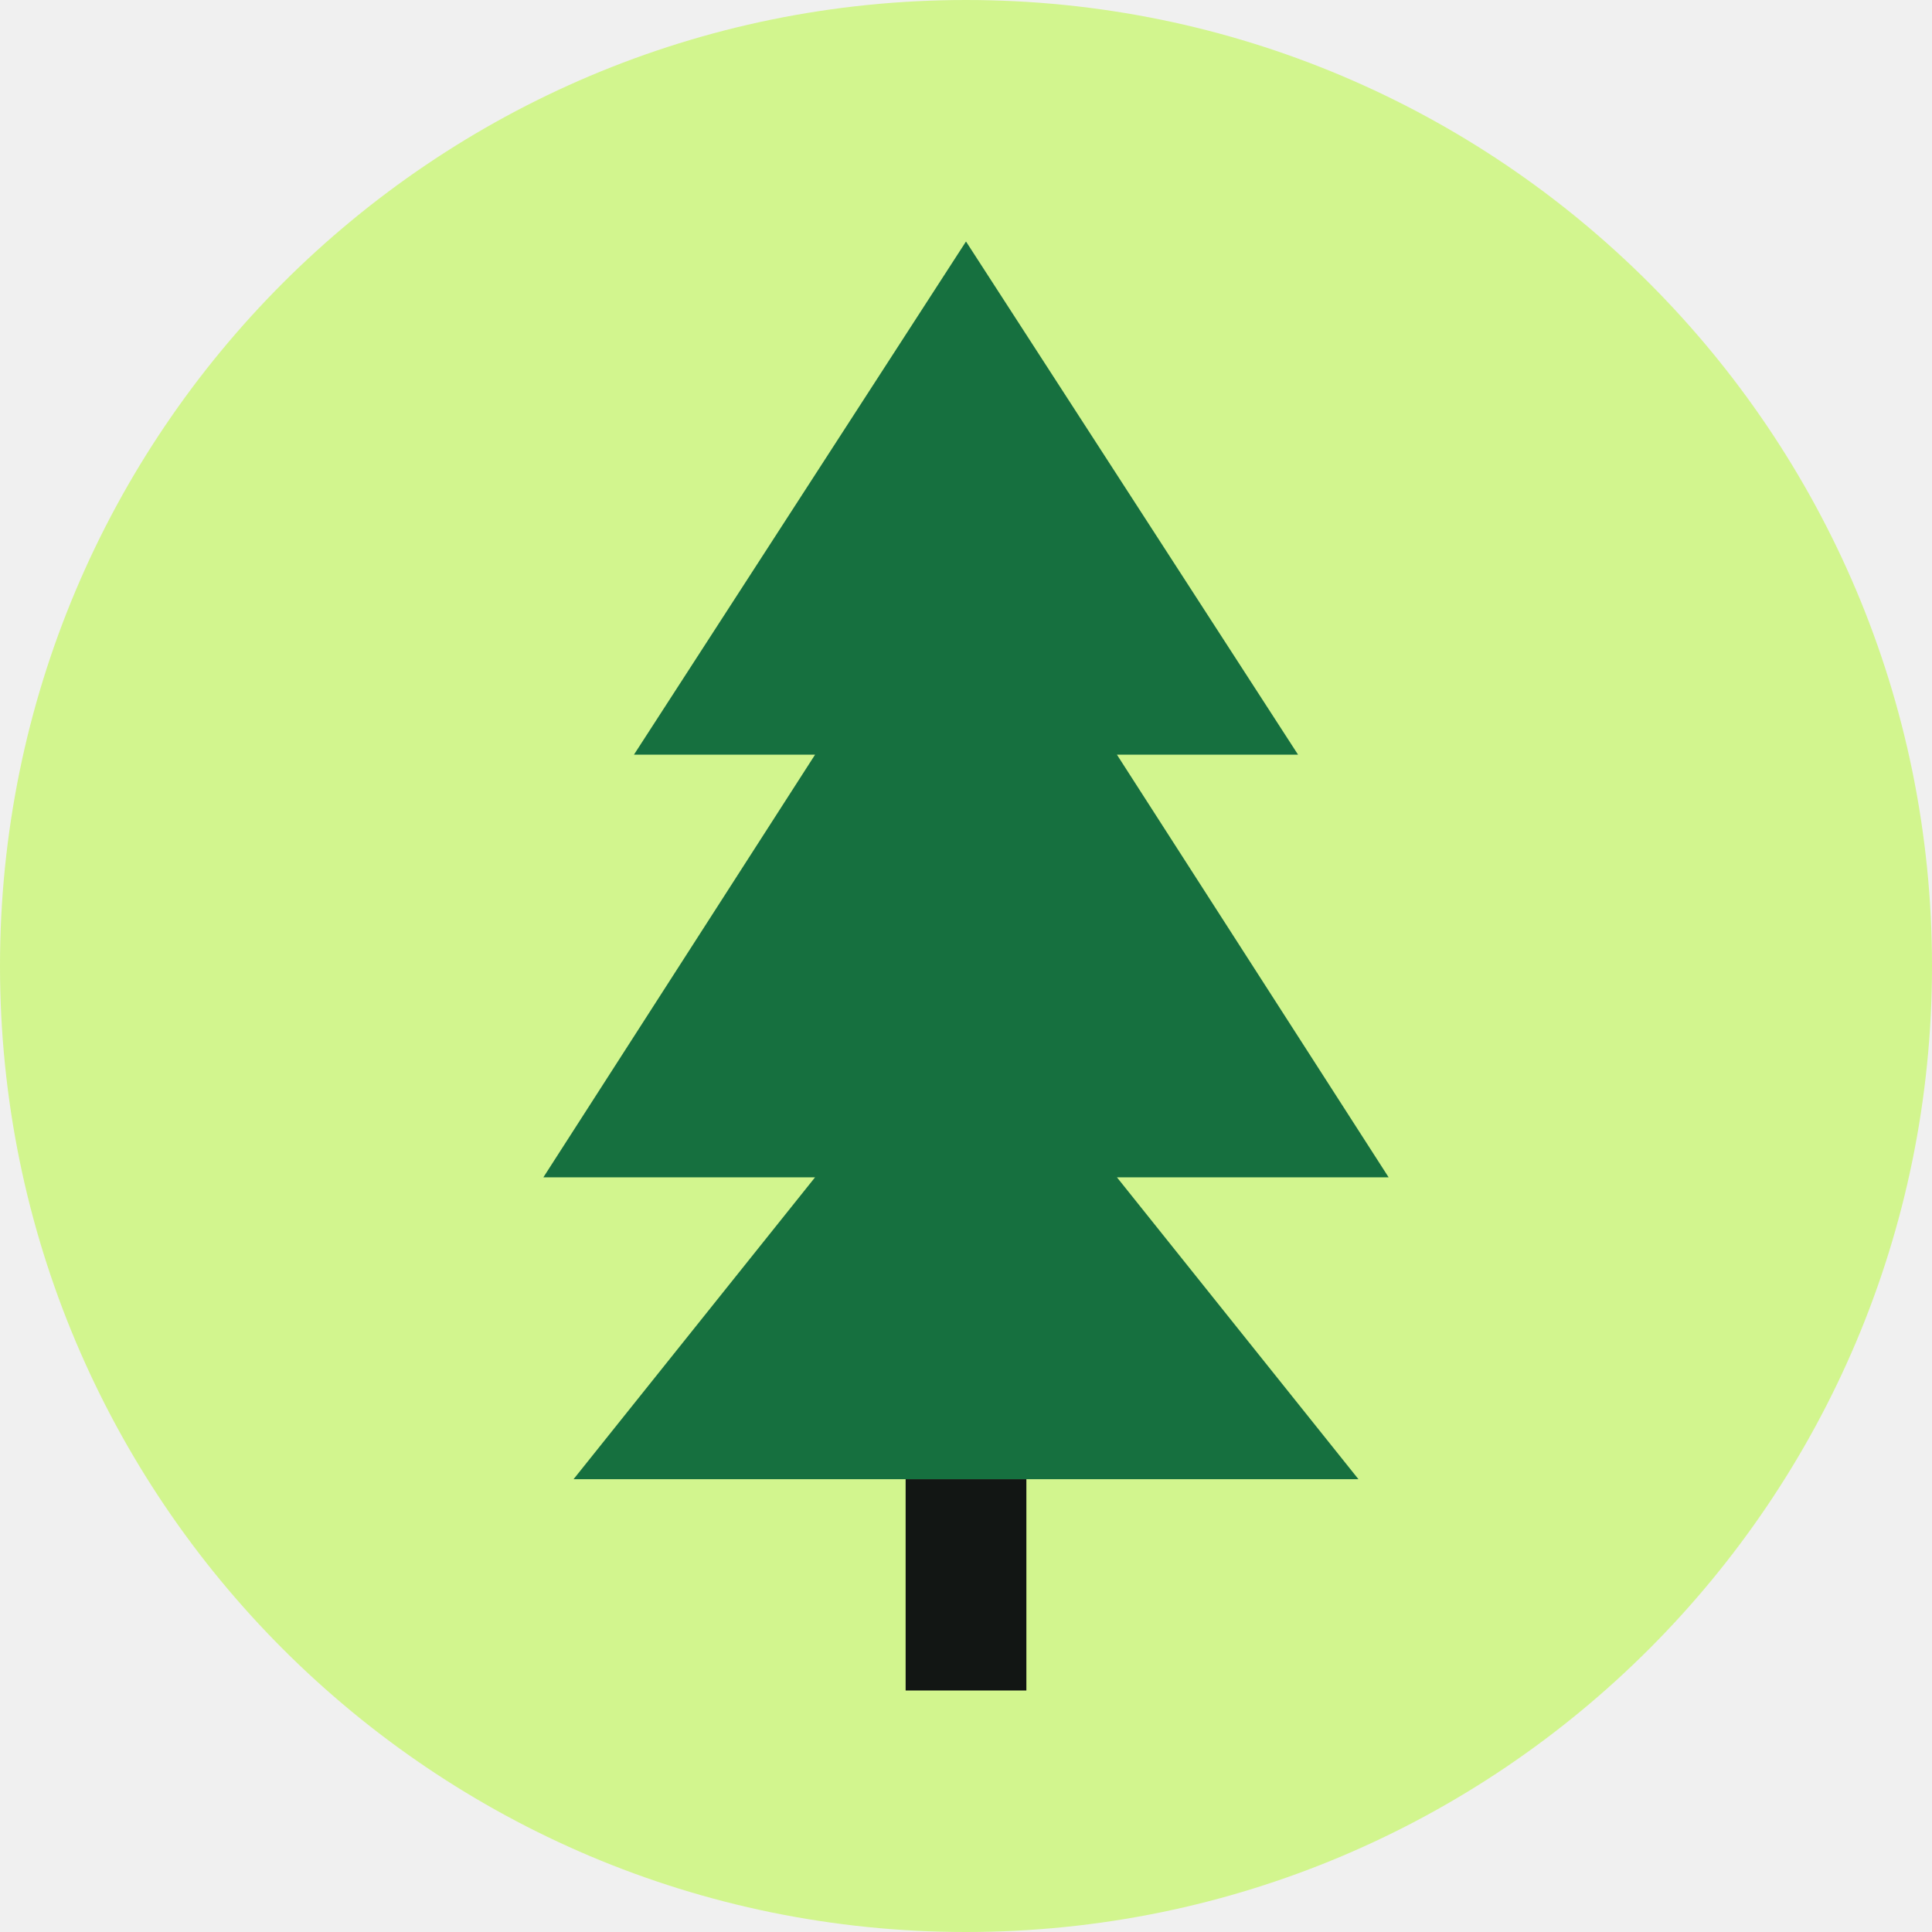
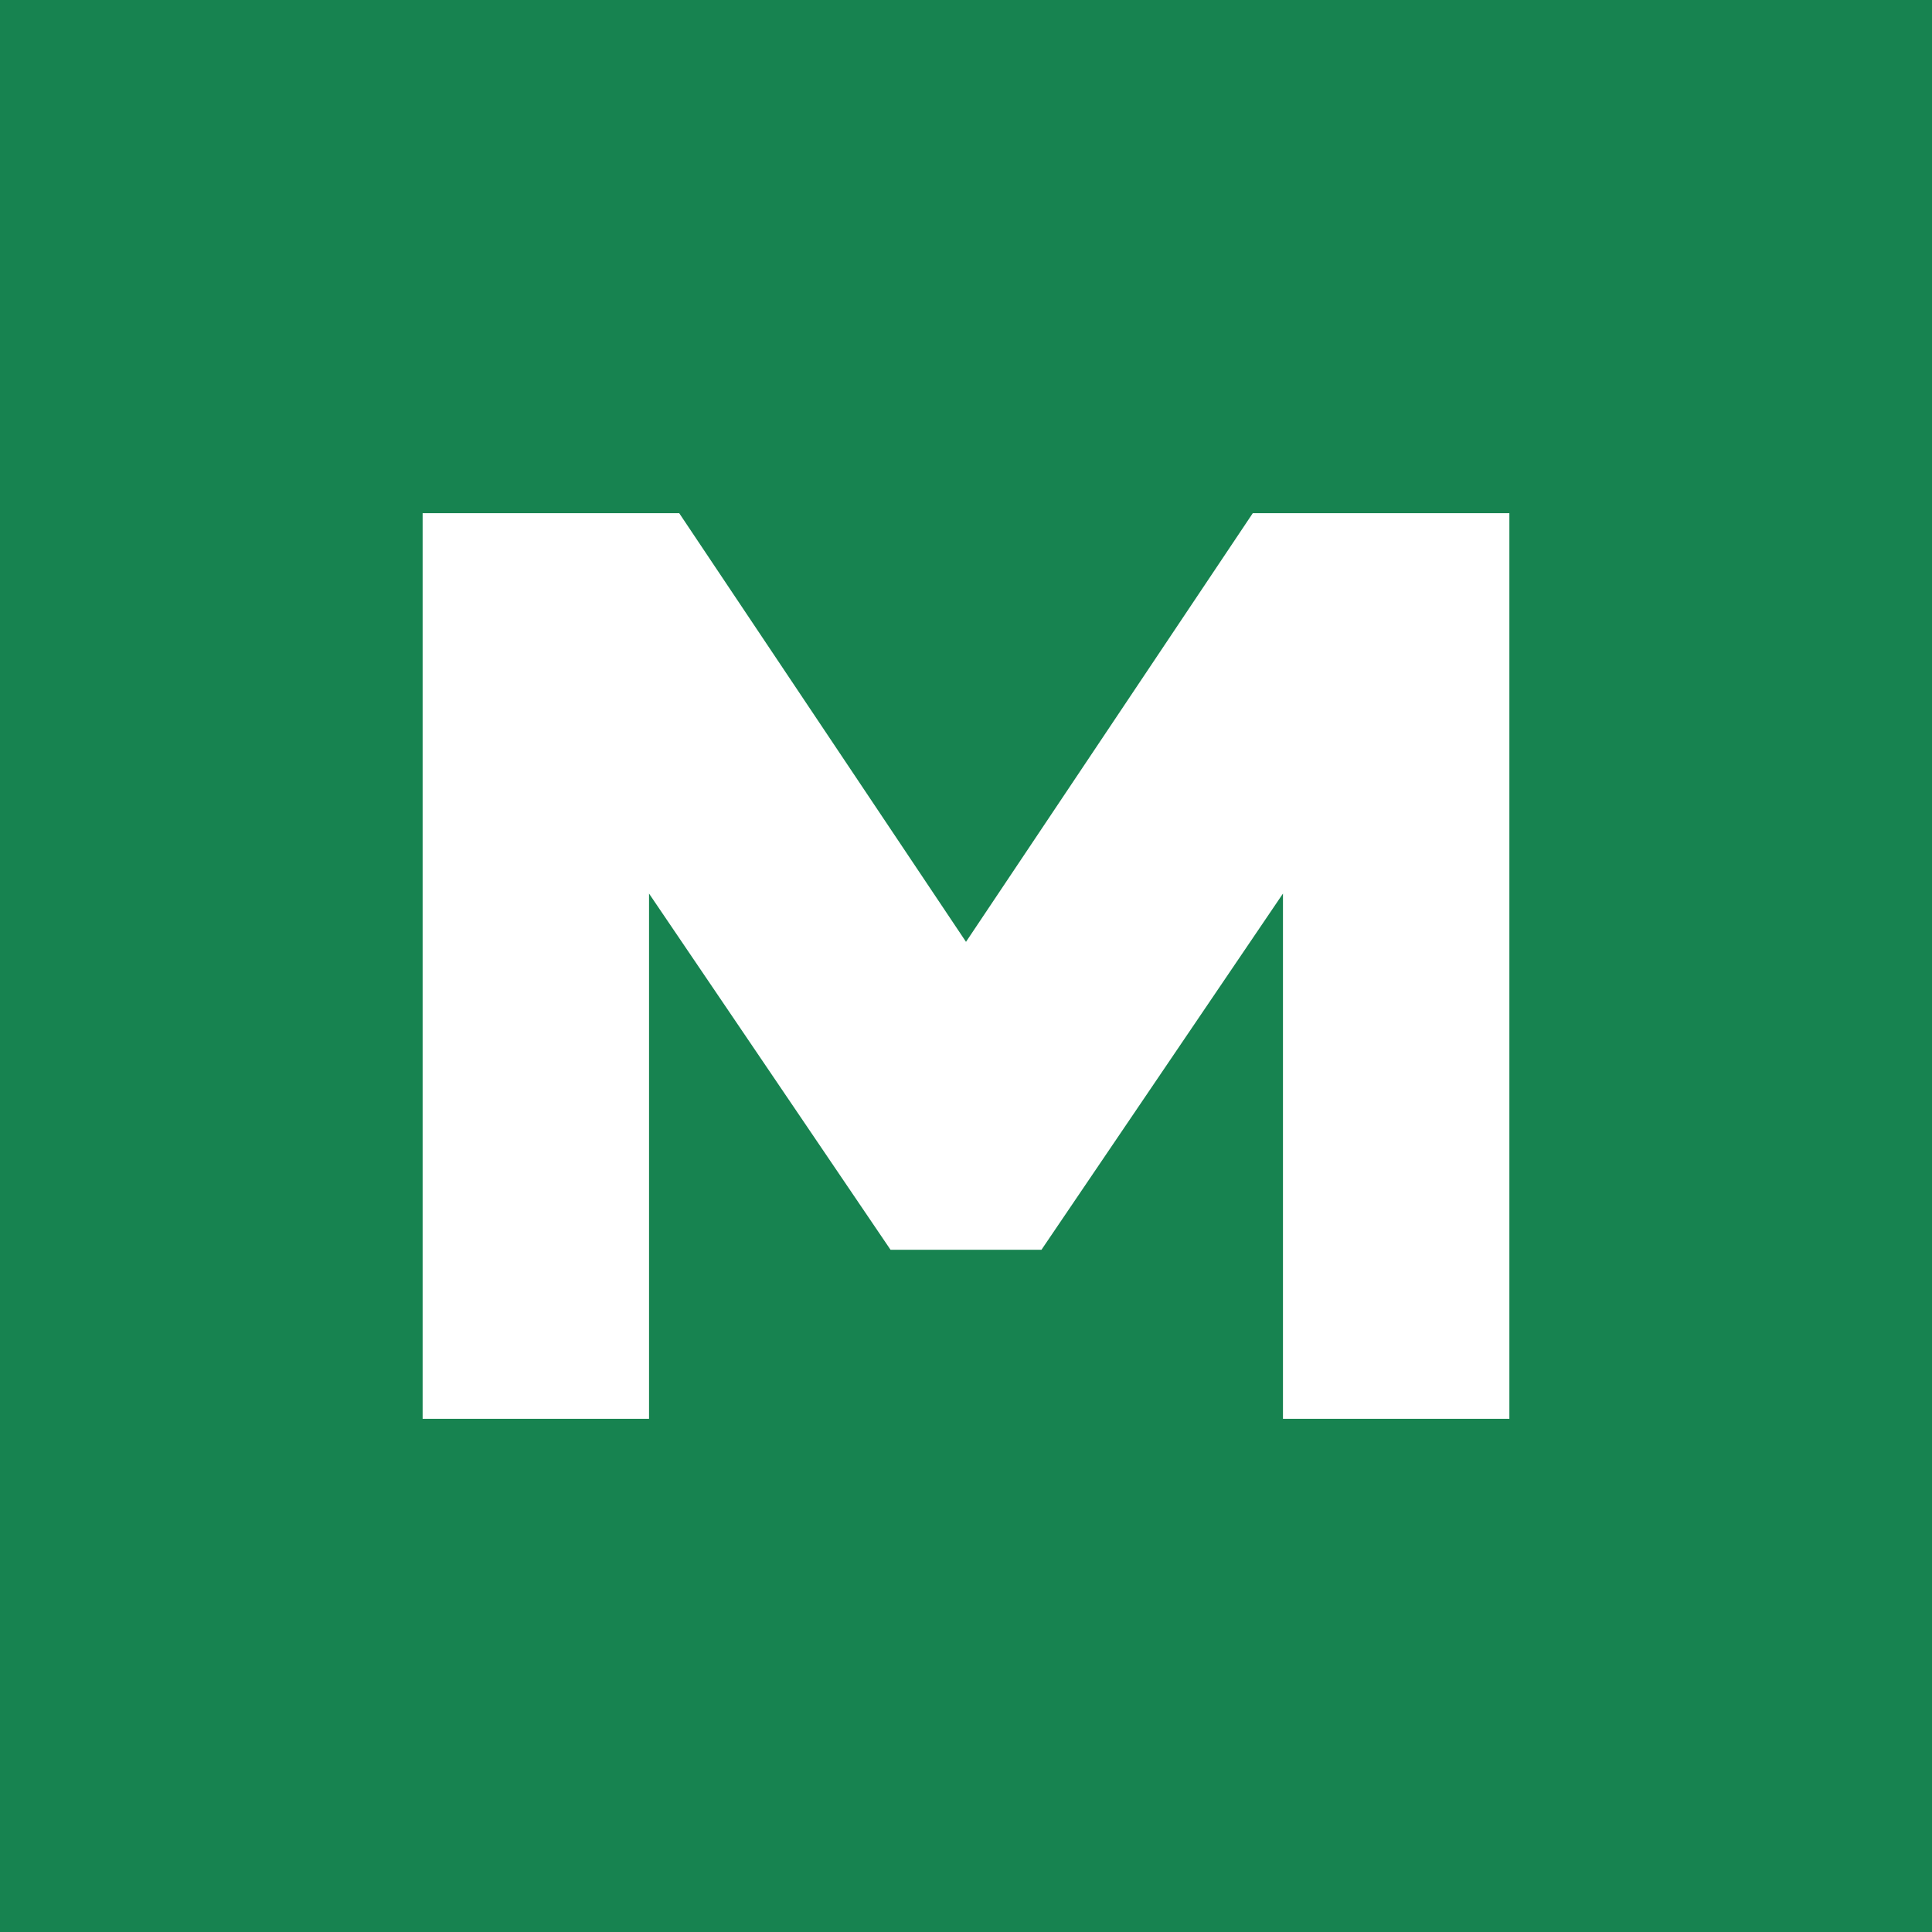
<svg xmlns="http://www.w3.org/2000/svg" viewBox="0 0 64 64">
-   <rect width="64" height="64" rx="32" fill="#D2F58E" />
-   <path fill="#16703F" d="M32 8 21 25h6l-9 14h9l-8 10h26l-8-10h9l-9-14h6z" />
-   <path fill="#121614" d="M30 49h4v7h-4z" />
+   <rect width="64" height="64" fill="#178350" />
+   <path fill="#FFFFFF" d="M14 47V17h8.5L32 31.2 41.5 17H50v30h-7.5V29.6l-8 11.8h-5l-8-11.8V47z" />
</svg>
